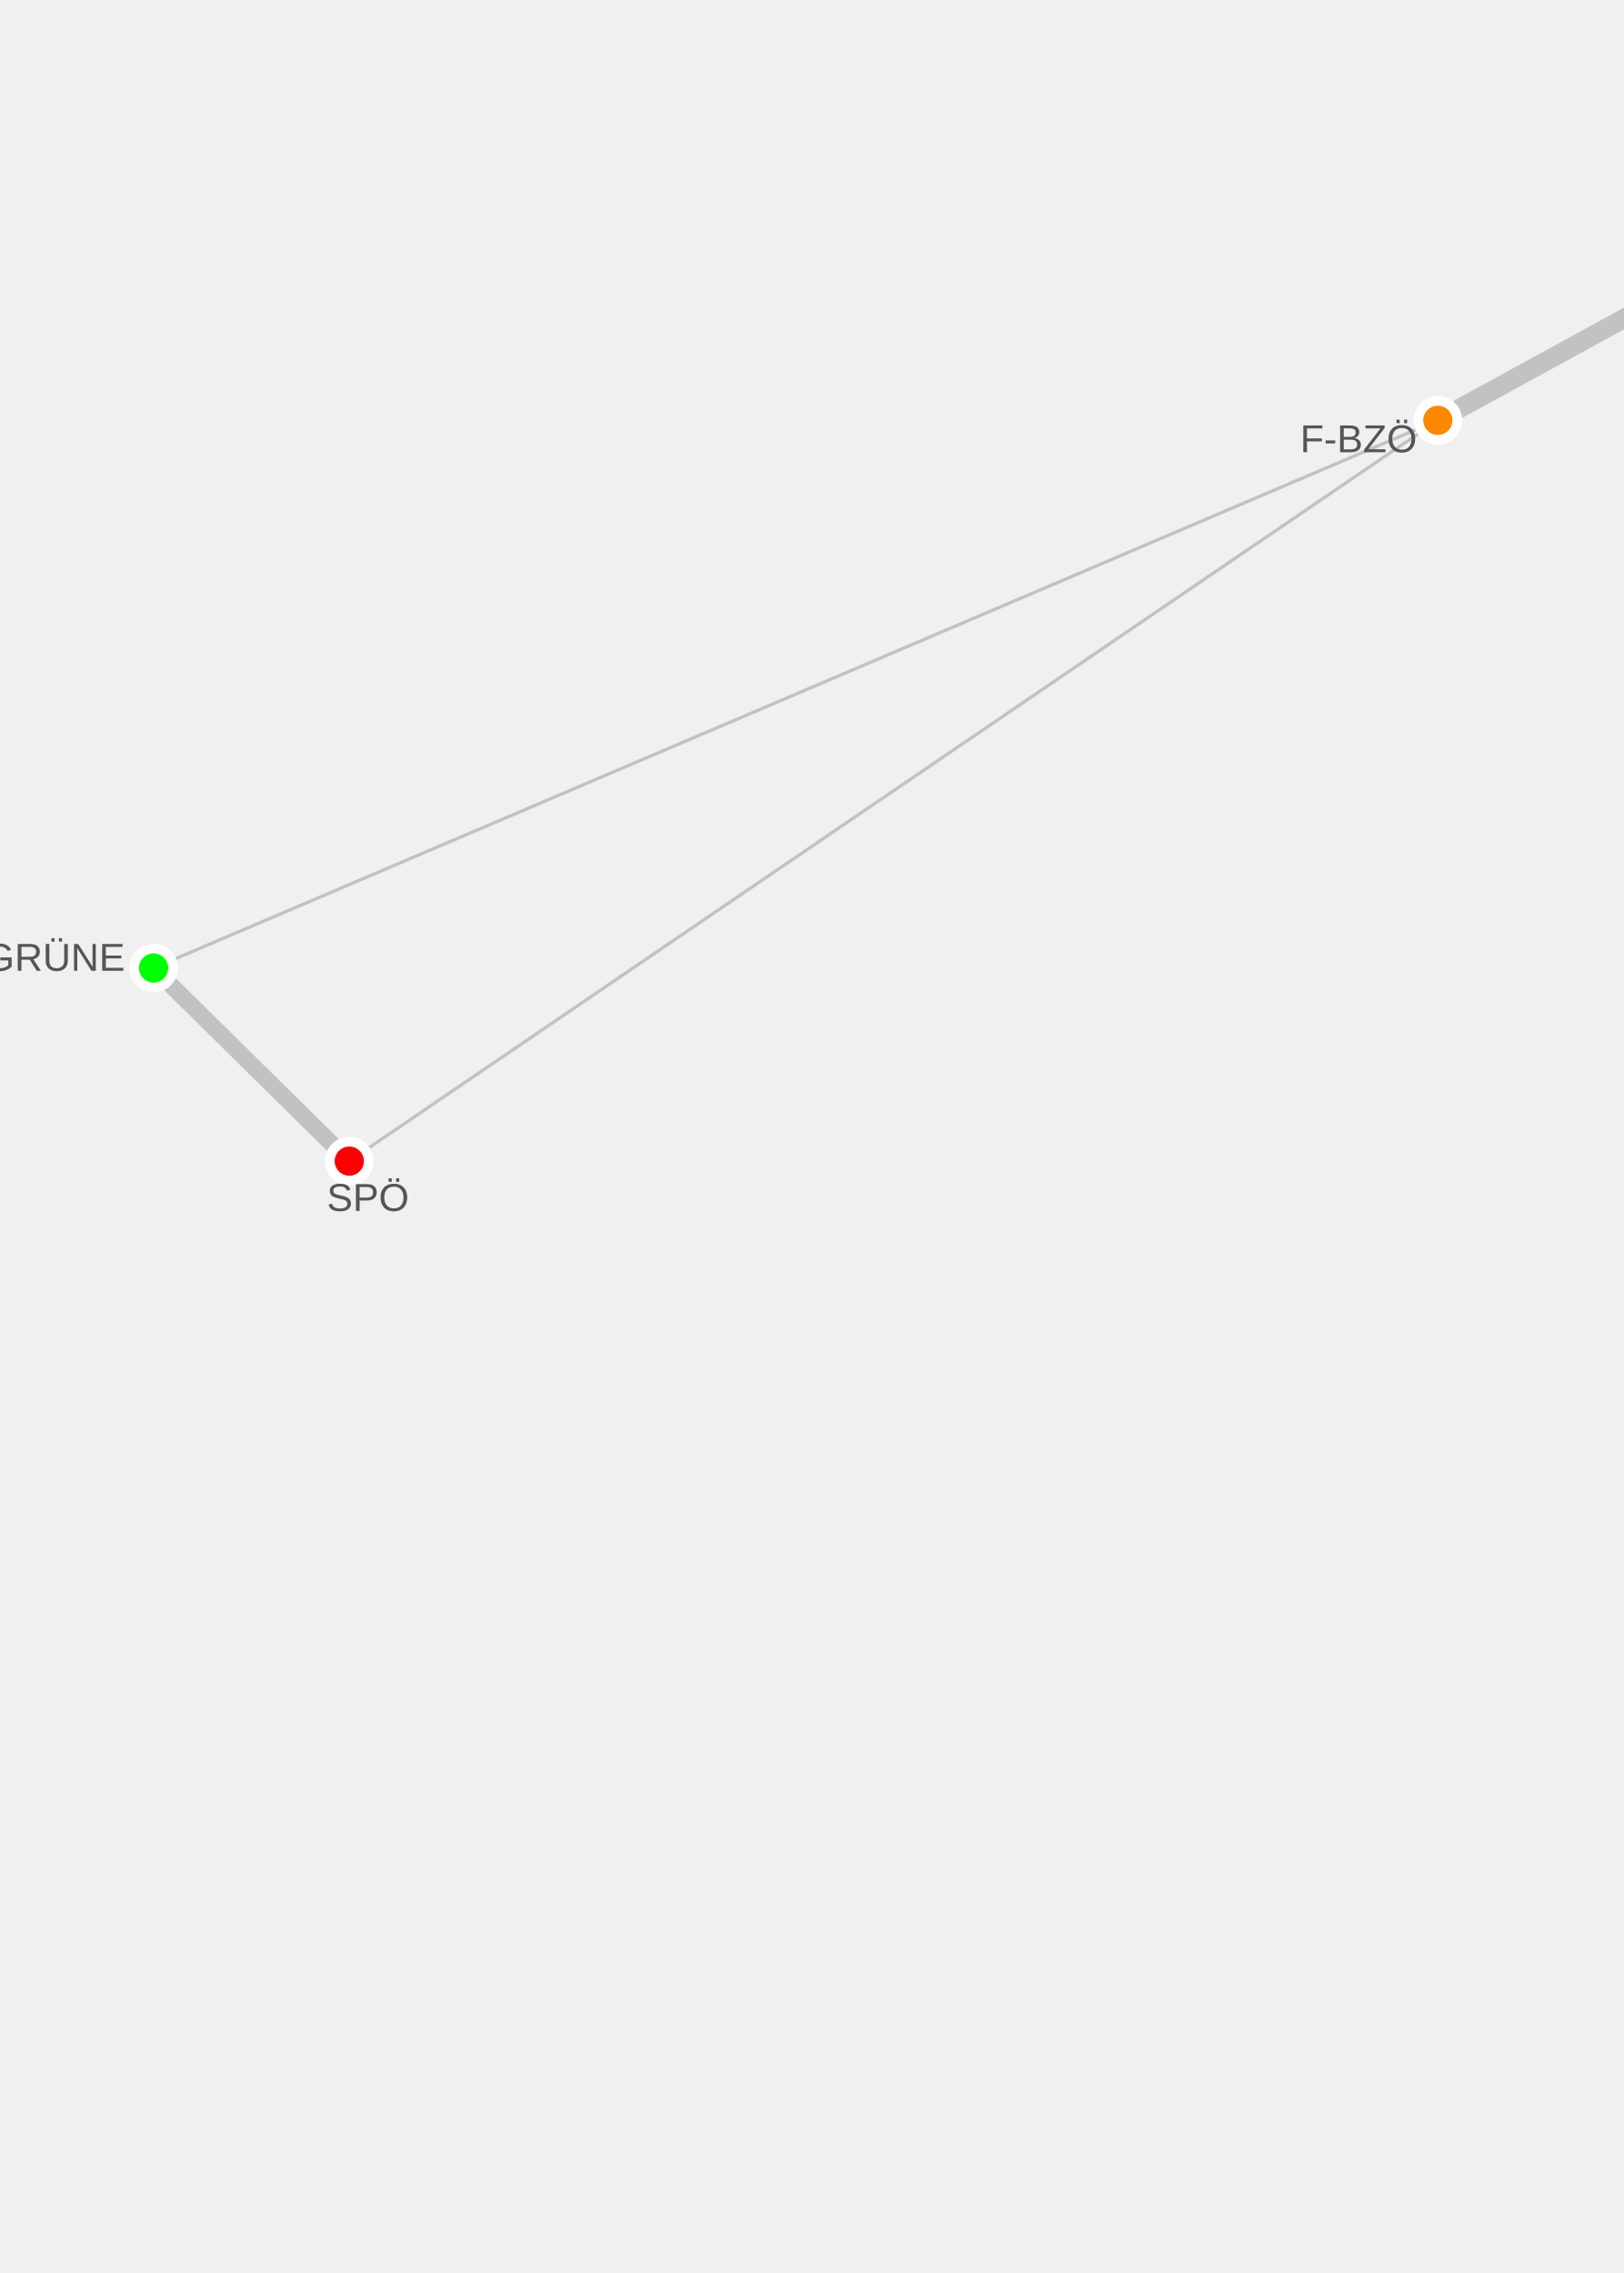
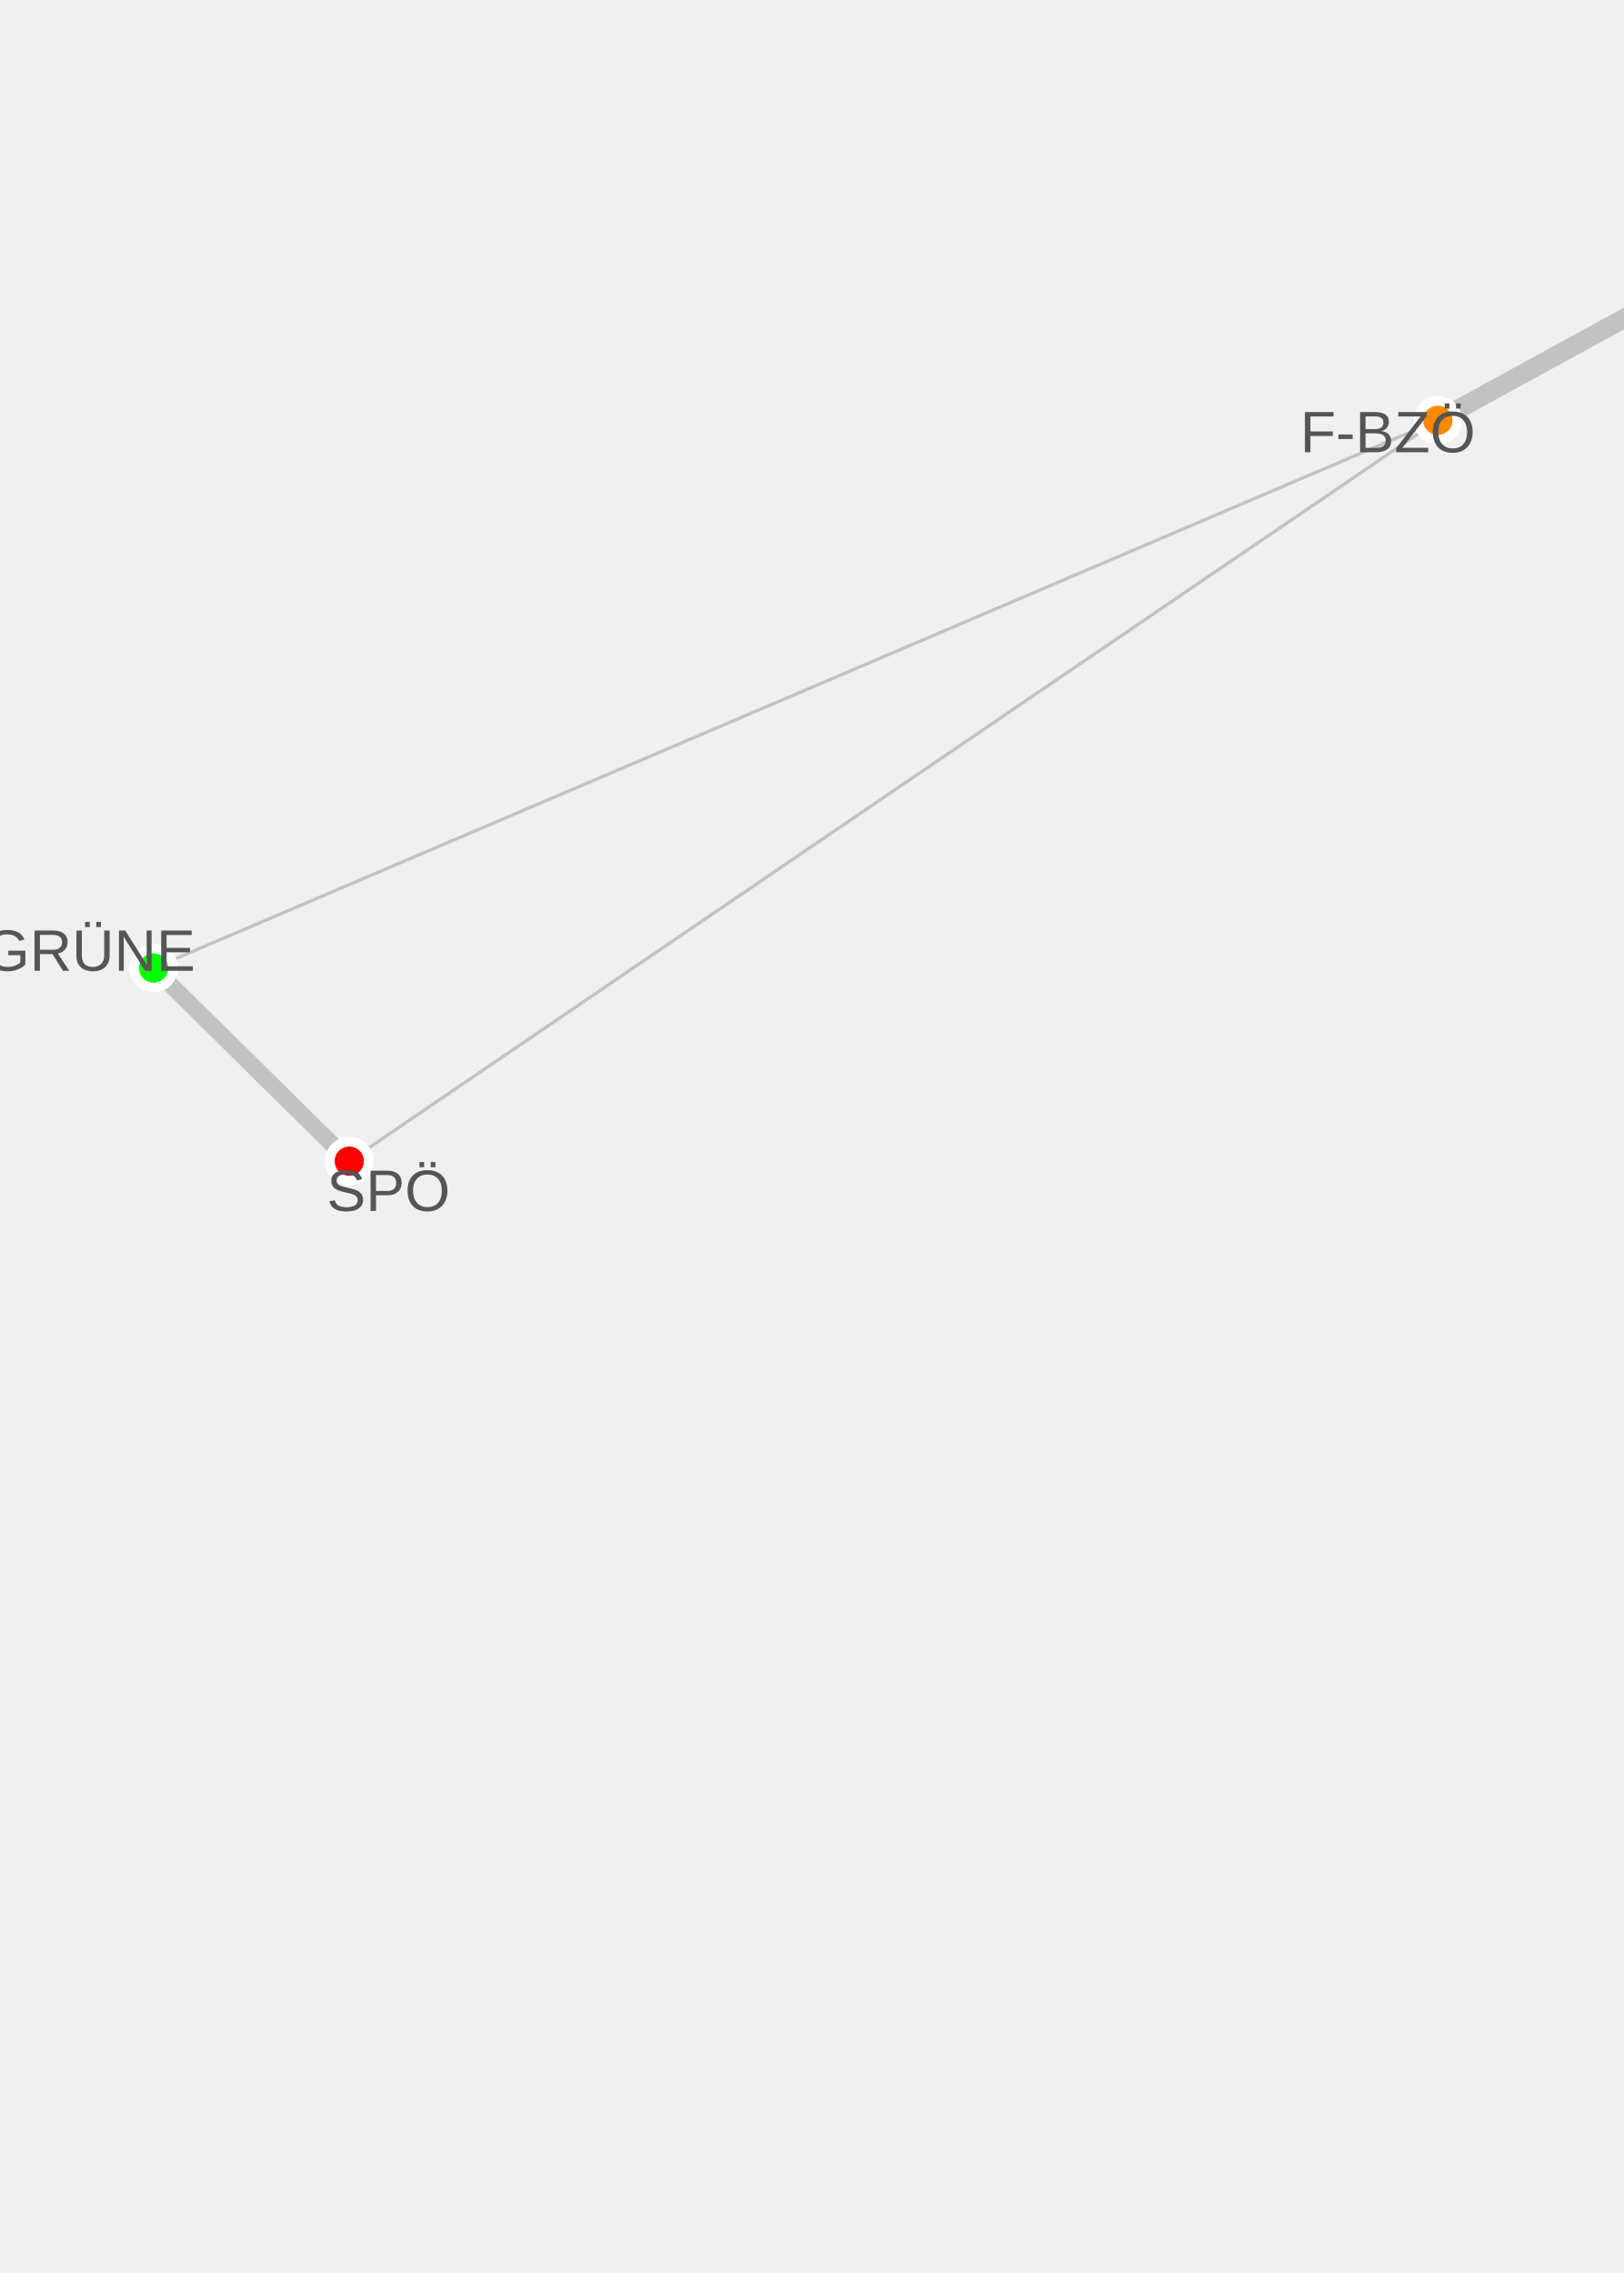
<svg xmlns="http://www.w3.org/2000/svg" version="1.1" id="Layer_1" x="0px" y="0px" viewBox="0 0 500 700" enable-background="new 0 0 1170 1000" xml:space="preserve" width="500" height="700">
  <defs id="defs157" />
  <line class="link" style="opacity:0.4;stroke:#7c7c7c;stroke-width:1px" x1="47.296" y1="298.115" x2="442.755" y2="129.448" id="line6" />
  <line class="link" style="opacity:0;stroke:#7c7c7c;stroke-width:1px" x1="107.556" y1="357.586" x2="632.156" y2="27.459" id="line8" />
  <line class="link" style="opacity:0.4;stroke:#7c7c7c;stroke-width:5.895px" x1="572.805" y1="58.295" x2="442.755" y2="129.448" id="line10" />
  <line class="link" style="opacity:0;stroke:#7c7c7c;stroke-width:1px" x1="107.556" y1="357.586" x2="572.805" y2="58.295" id="line12" />
  <line class="link" style="opacity:0.4;stroke:#7c7c7c;stroke-width:1px" x1="442.755" y1="129.448" x2="107.556" y2="357.586" id="line14" />
  <line class="link" style="opacity:0;stroke:#7c7c7c;stroke-width:1px" x1="632.156" y1="27.459" x2="47.296" y2="298.115" id="line16" />
  <line class="link" style="opacity:0.4;stroke:#7c7c7c;stroke-width:6px" x1="572.805" y1="58.295" x2="632.156" y2="27.459" id="line18" />
  <line class="link" style="opacity:0;stroke:#7c7c7c;stroke-width:1px" x1="572.805" y1="58.295" x2="47.296" y2="298.115" id="line20" />
  <line class="link" style="opacity:0.4;stroke:#7c7c7c;stroke-width:5.141px" x1="47.296" y1="298.115" x2="107.556" y2="357.586" id="line22" />
  <g class="node" transform="translate(632.1559,27.45863)" id="g24">
    <circle r="6" style="fill:#0000ff;stroke:#ffffff;stroke-width:3px" id="circle26" cx="0" cy="0" />
  </g>
  <g class="node" transform="translate(47.29554,298.1154)" id="g28">
    <circle r="6" style="fill:#00ff00;stroke:#ffffff;stroke-width:3px" id="circle30" cx="0" cy="0" />
  </g>
  <g class="node" transform="translate(442.7548,129.4478)" id="g32">
    <circle r="6" style="fill:#ff8800;stroke:#ffffff;stroke-width:3px" id="circle34" cx="0" cy="0" />
  </g>
  <g class="node" transform="translate(107.5559,357.586)" id="g36">
    <circle r="6" style="fill:#ff0000;stroke:#ffffff;stroke-width:3px" id="circle38" cx="0" cy="0" />
  </g>
  <g class="node" transform="translate(572.8054,58.2951)" id="g40">
    <circle r="6" style="fill:#000000;stroke:#ffffff;stroke-width:3px" id="circle42" cx="0" cy="0" />
  </g>
  <g class="anchorNode" transform="translate(867.3254,347.3739)" id="g44">
    <circle r="0" style="fill: rgb(255, 255, 255);" id="circle46" />
    <text style="fill: rgb(85, 85, 85); font-family: Arial; font-size: 12px;" id="text48" />
  </g>
  <g class="anchorNode" transform="translate(641.9514,22.74814)" id="g50">
    <circle r="0" style="fill:#ffffff" id="circle52" cx="0" cy="0" />
-     <text transform="translate(-0.3457584,5)" style="font-size:12px;font-family:Arial;fill:#555555" id="text54">F</text>
+     <text transform="translate(-0.3457584,5)" style="font-size:18px;font-family:Arial;fill:#555555" id="text54">F</text>
  </g>
  <g class="anchorNode" transform="translate(282.465,618.0307)" id="g56">
    <circle r="0" style="fill: rgb(255, 255, 255);" id="circle58" />
    <text style="fill: rgb(85, 85, 85); font-family: Arial; font-size: 12px;" id="text60" />
  </g>
  <g class="anchorNode" transform="translate(37.42589,293.9629)" id="g62">
    <circle r="0" style="fill:#ffffff" id="circle64" cx="0" cy="0" />
-     <text transform="translate(-42.27831,5)" style="font-size:12px;font-family:Arial;fill:#555555" id="text66">GRÜNE</text>
+     <text transform="translate(-42.27831,5)" style="font-size:18px;font-family:Arial;fill:#555555" id="text66">GRÜNE</text>
  </g>
  <g class="anchorNode" transform="translate(677.9243,449.3631)" id="g68">
    <circle r="0" style="fill: rgb(255, 255, 255);" id="circle70" />
    <text style="fill: rgb(85, 85, 85); font-family: Arial; font-size: 12px;" id="text72" />
  </g>
  <g class="anchorNode" transform="translate(433.3972,134.2806)" id="g74">
    <circle r="0" style="fill:#ffffff" id="circle76" cx="0" cy="0" />
-     <text transform="translate(-33.04883,5)" style="font-size:12px;font-family:Arial;fill:#555555" id="text78">F-BZÖ</text>
+     <text transform="translate(-33.04883,5)" style="font-size:18px;font-family:Arial;fill:#555555" id="text78">F-BZÖ</text>
  </g>
  <g class="anchorNode" transform="translate(342.7253,677.5012)" id="g80">
    <circle r="0" style="fill: rgb(255, 255, 255);" id="circle82" />
    <text style="fill: rgb(85, 85, 85); font-family: Arial; font-size: 12px;" id="text84" />
  </g>
  <g class="anchorNode" transform="translate(110.1155,367.9242)" id="g86">
    <circle r="0" style="fill:#ffffff" id="circle88" cx="0" cy="0" />
-     <text transform="translate(-9.495827,5)" style="font-size:12px;font-family:Arial;fill:#555555" id="text90">SPÖ</text>
+     <text transform="translate(-9.495827,5)" style="font-size:18px;font-family:Arial;fill:#555555" id="text90">SPÖ</text>
  </g>
  <g class="anchorNode" transform="translate(807.9749,378.2104)" id="g92">
    <circle r="0" style="fill: rgb(255, 255, 255);" id="circle94" />
    <text style="fill: rgb(85, 85, 85); font-family: Arial; font-size: 12px;" id="text96" />
  </g>
  <g class="anchorNode" transform="translate(562.4461,56.82585)" id="g98">
    <circle r="0" style="fill:#ffffff" id="circle100" cx="0" cy="0" />
-     <text transform="translate(-24.87614,5)" style="font-size:12px;font-family:Arial;fill:#555555" id="text102">ÖVP</text>
+     <text transform="translate(-24.87614,5)" style="font-size:18px;font-family:Arial;fill:#555555" id="text102">ÖVP</text>
  </g>
</svg>
